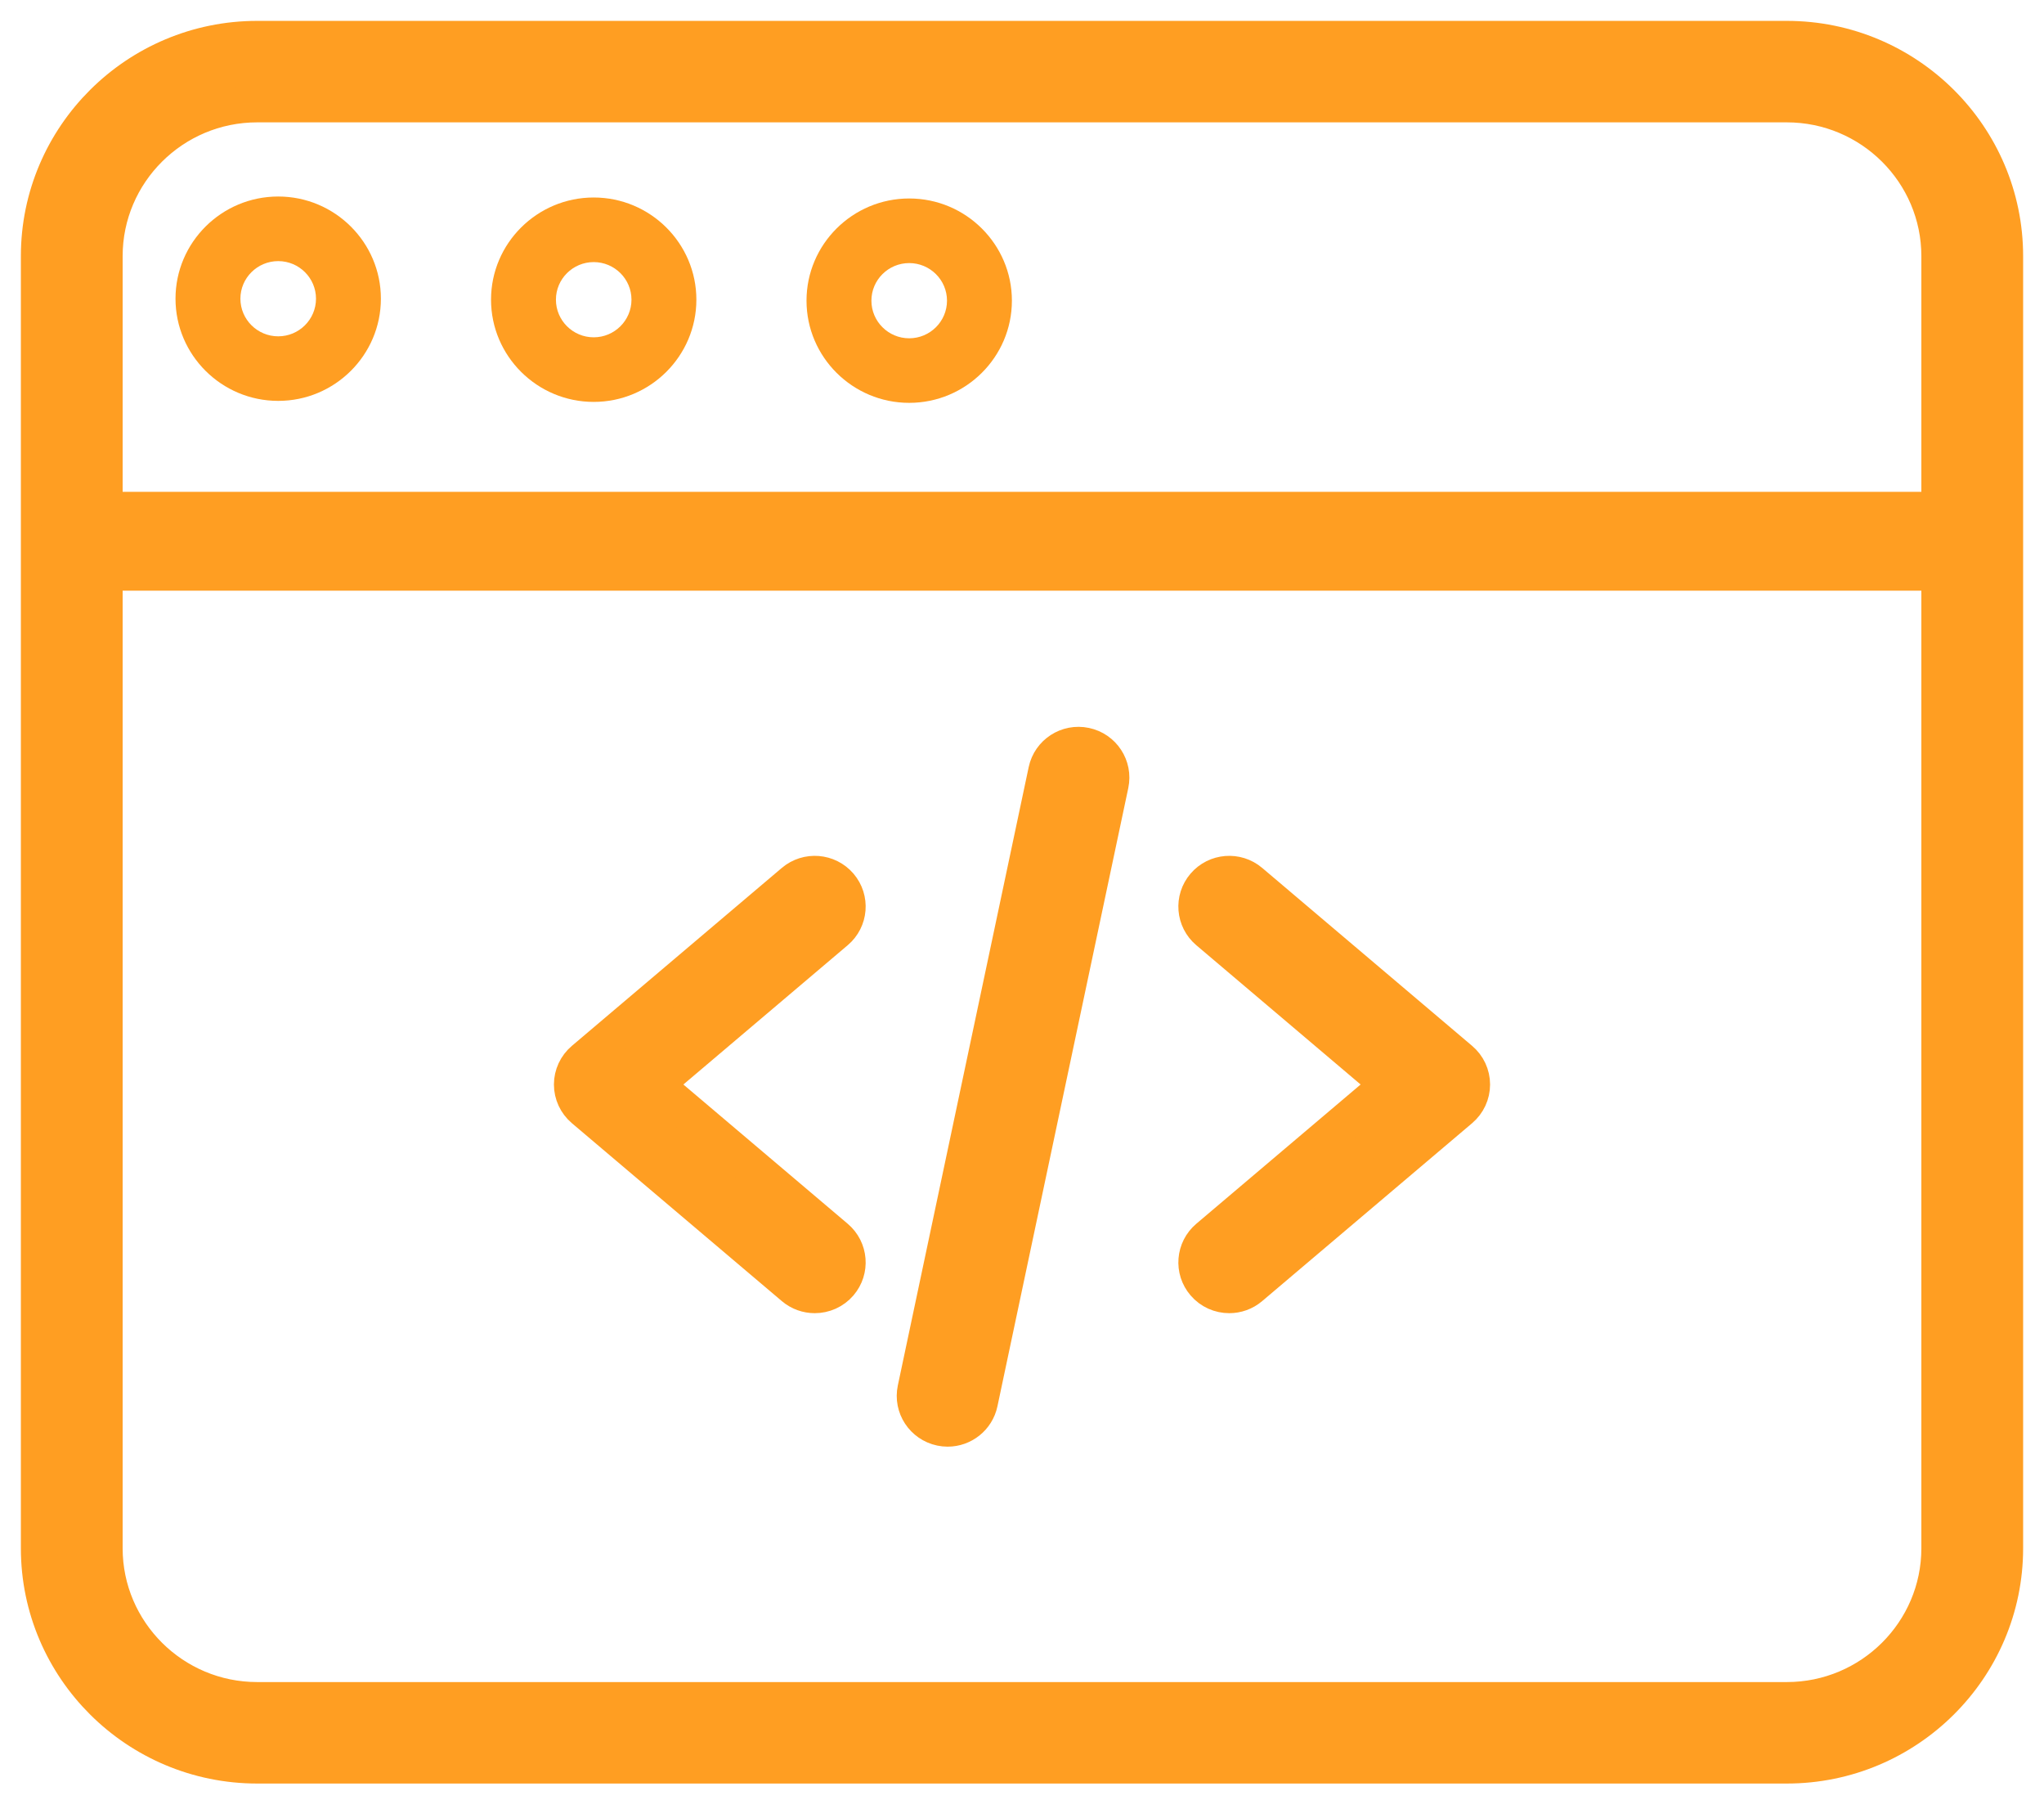
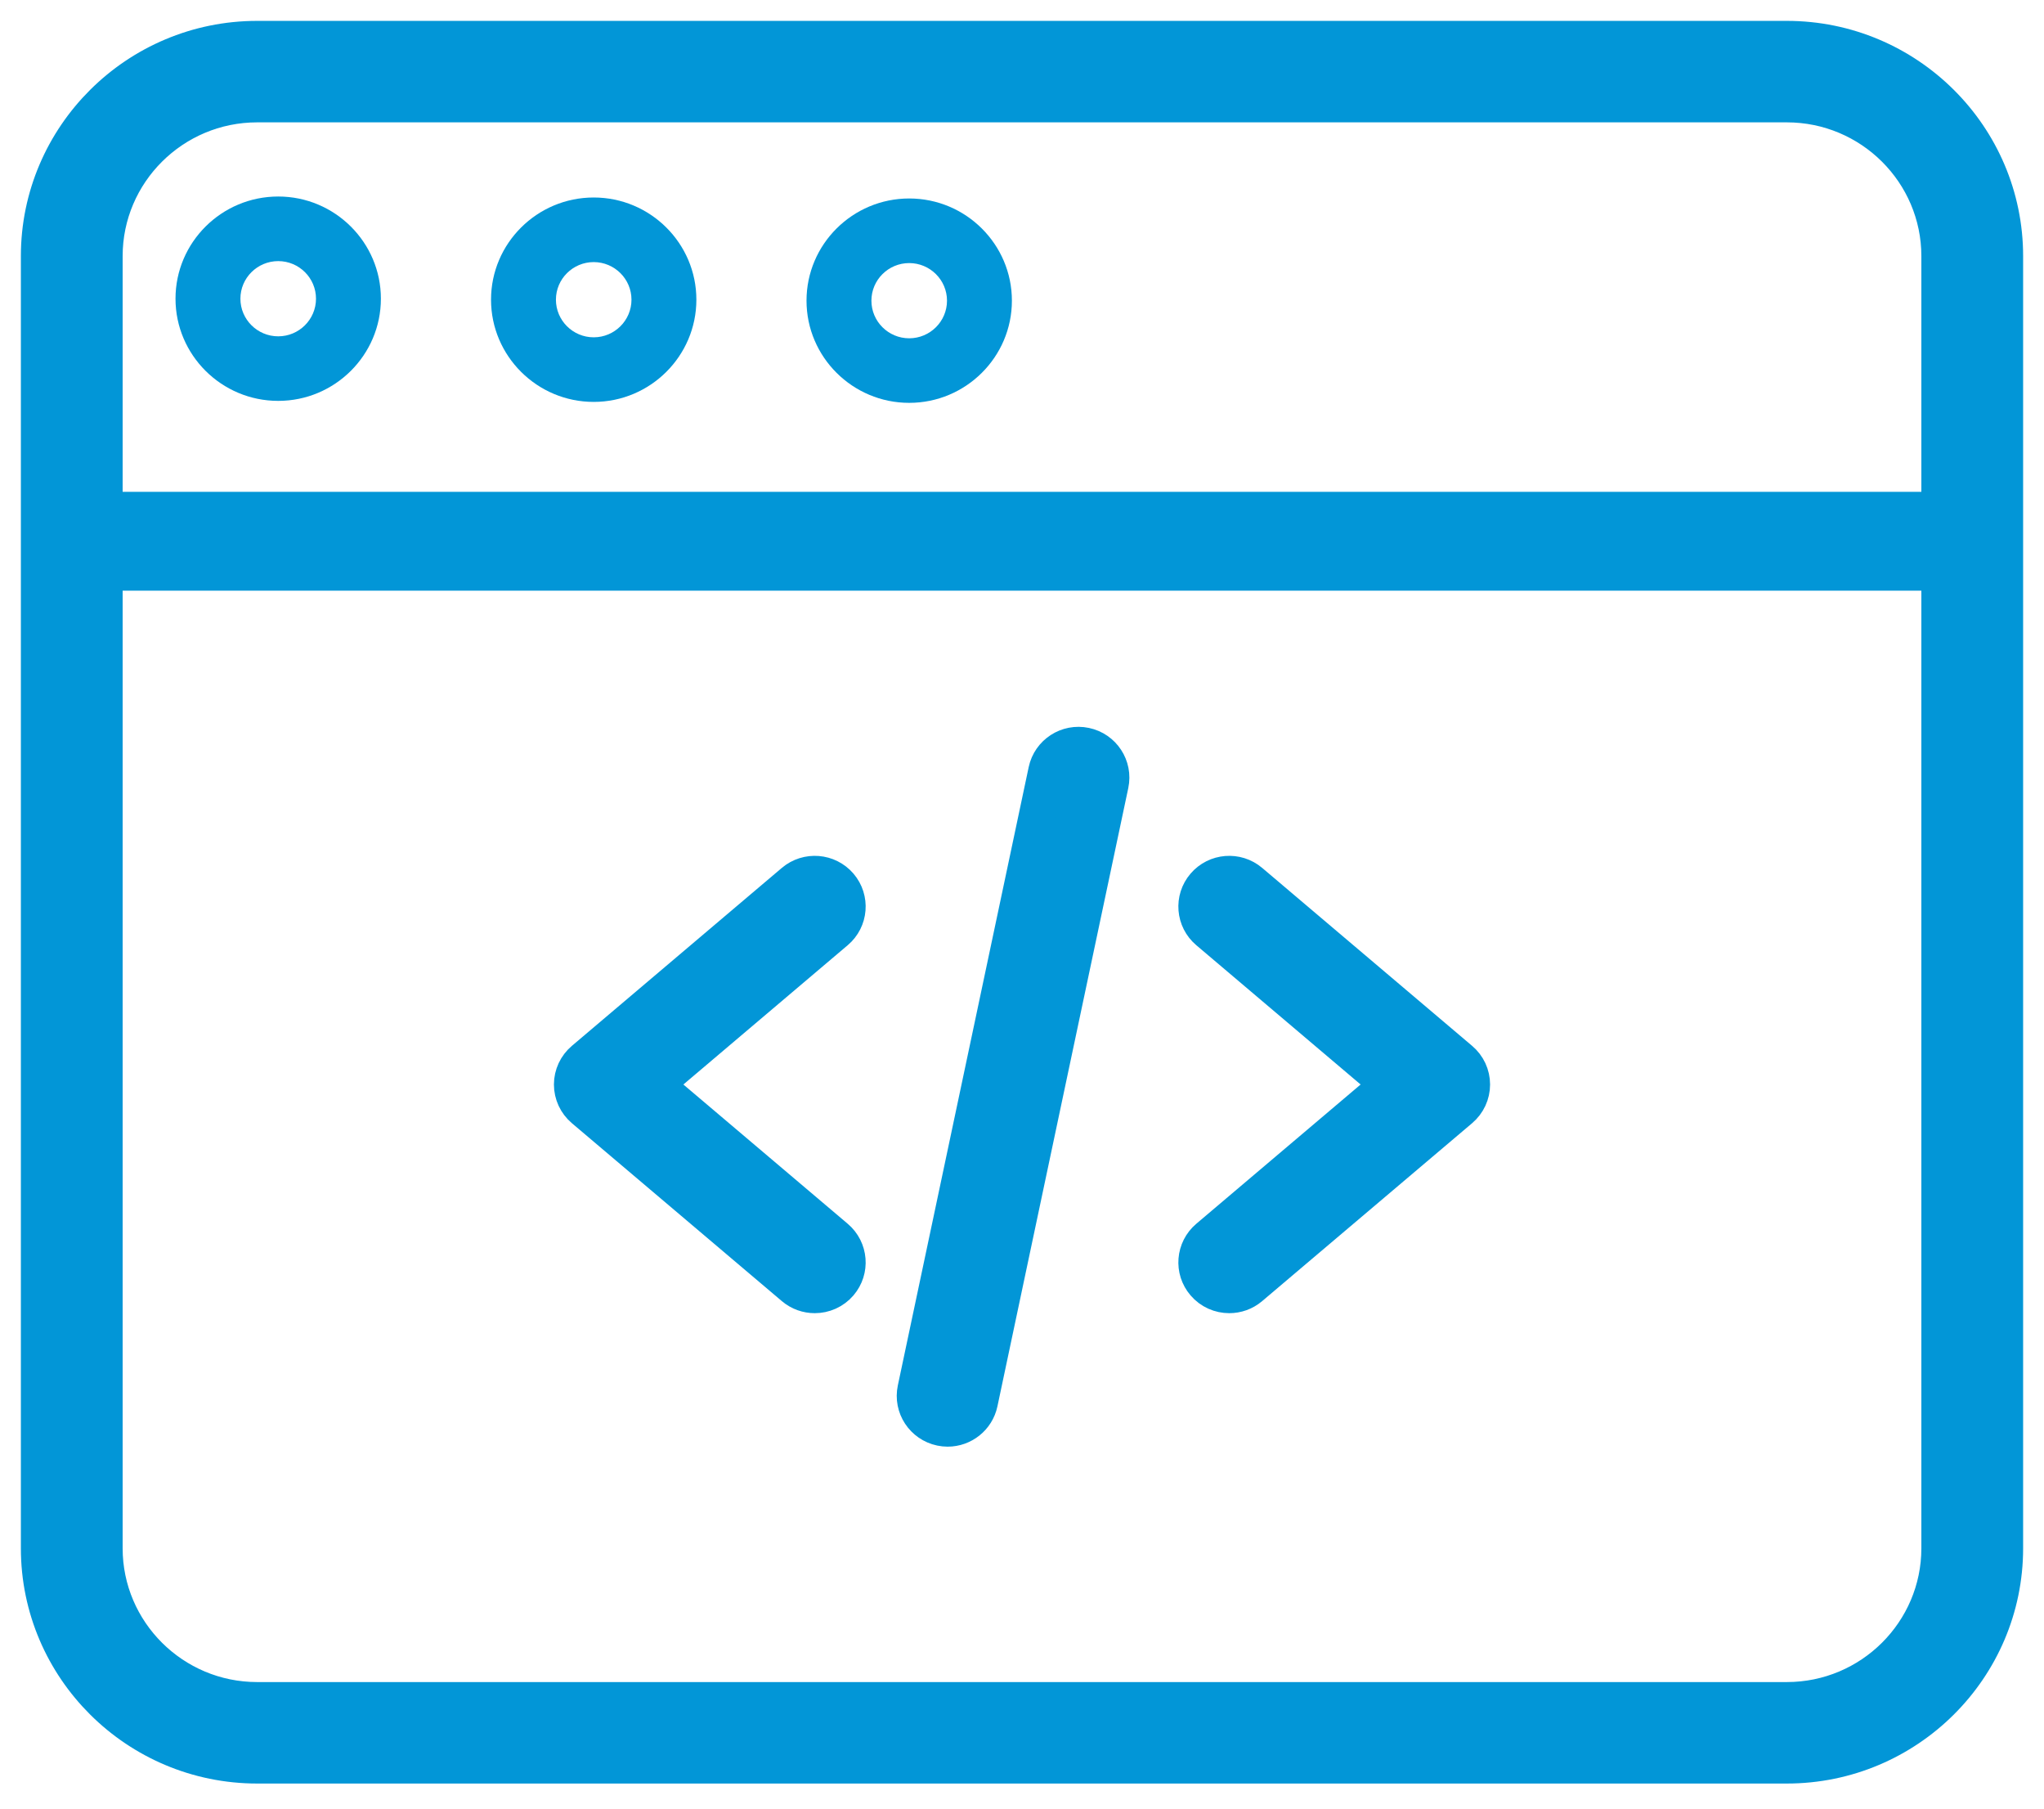
<svg xmlns="http://www.w3.org/2000/svg" width="52px" height="46px" viewBox="0 0 52 46" version="1.1">
  <defs />
  <g id="Page-1" stroke="none" stroke-width="1" fill="none" fill-rule="evenodd">
-     <g id="Artboard" transform="translate(-926, -1030)" fill="#FF9E22" fill-rule="nonzero">
-       <g id="Group-3" transform="translate(927, 1031)">
-         <g id="Group-5">
-           <g id="web-programming">
-             <path d="M19.727,31.93 C19.539,31.93 19.348,31.866 19.193,31.734 L13.852,27.209 C13.667,27.052 13.561,26.824 13.561,26.583 C13.561,26.342 13.668,26.114 13.852,25.958 L19.193,21.432 C19.54,21.138 20.061,21.18 20.357,21.525 C20.652,21.87 20.611,22.389 20.263,22.682 L15.66,26.583 L20.263,30.483 C20.611,30.778 20.652,31.296 20.357,31.641 C20.193,31.832 19.961,31.93 19.727,31.93 Z" id="Shape" stroke="#FF9E22" stroke-width="0.938" />
-             <path d="M30.273,31.93 C30.039,31.93 29.807,31.832 29.644,31.641 C29.348,31.296 29.39,30.778 29.737,30.483 L34.34,26.583 L29.737,22.682 C29.39,22.389 29.348,21.87 29.644,21.525 C29.939,21.18 30.46,21.138 30.807,21.432 L36.148,25.958 C36.333,26.114 36.439,26.342 36.439,26.583 C36.439,26.824 36.333,27.052 36.148,27.209 L30.807,31.734 C30.652,31.866 30.461,31.93 30.273,31.93 Z" id="Shape" stroke="#FF9E22" stroke-width="0.938" />
-             <path d="M23.109,35.325 C23.052,35.325 22.995,35.319 22.938,35.307 C22.492,35.213 22.206,34.777 22.3,34.334 L25.629,18.607 C25.723,18.163 26.161,17.879 26.607,17.973 C27.053,18.066 27.339,18.502 27.245,18.946 L23.916,34.672 C23.834,35.059 23.491,35.325 23.109,35.325 Z" id="Shape" stroke="#FF9E22" stroke-width="0.938" />
-             <path d="M44.458,43.893 L5.542,43.893 C2.487,43.893 0,41.419 0,38.378 L0,5.515 C0,2.474 2.487,0 5.542,0 L44.458,0 C47.513,0 50,2.474 50,5.515 L50,38.378 C50,41.419 47.513,43.893 44.458,43.893 Z M5.542,1.643 C3.397,1.643 1.651,3.38 1.651,5.515 L1.651,38.378 C1.651,40.513 3.397,42.25 5.542,42.25 L44.458,42.25 C46.603,42.25 48.349,40.513 48.349,38.378 L48.349,5.515 C48.349,3.38 46.603,1.643 44.458,1.643 L5.542,1.643 Z" id="Shape" stroke="#FF9E22" stroke-width="0.938" />
-             <path d="M49.175,14.023 L0.825,14.023 C0.369,14.023 0,13.461 0,12.766 C0,12.073 0.369,11.509 0.825,11.509 L49.175,11.509 C49.631,11.509 50,12.073 50,12.766 C50,13.461 49.631,14.023 49.175,14.023 Z" id="Shape" />
-             <path d="M14.104,9.222 C12.664,9.222 11.492,8.055 11.492,6.622 C11.492,5.189 12.664,4.023 14.104,4.023 C15.544,4.023 16.716,5.189 16.716,6.622 C16.716,8.055 15.544,9.222 14.104,9.222 Z M14.104,5.666 C13.574,5.666 13.143,6.095 13.143,6.622 C13.143,7.15 13.574,7.579 14.104,7.579 C14.634,7.579 15.065,7.15 15.065,6.622 C15.065,6.095 14.634,5.666 14.104,5.666 Z" id="Shape" />
-             <path d="M6.078,9.196 C4.637,9.196 3.465,8.03 3.465,6.597 C3.465,5.164 4.637,3.998 6.078,3.998 C7.518,3.998 8.69,5.164 8.69,6.597 C8.69,8.03 7.518,9.196 6.078,9.196 Z M6.078,5.641 C5.548,5.641 5.116,6.07 5.116,6.597 C5.116,7.125 5.548,7.554 6.078,7.554 C6.608,7.554 7.039,7.125 7.039,6.597 C7.039,6.07 6.608,5.641 6.078,5.641 Z" id="Shape" />
-             <path d="M22.13,9.246 C20.69,9.246 19.518,8.08 19.518,6.647 C19.518,5.214 20.69,4.048 22.13,4.048 C23.571,4.048 24.743,5.214 24.743,6.647 C24.743,8.08 23.571,9.246 22.13,9.246 Z M22.13,5.691 C21.6,5.691 21.169,6.12 21.169,6.647 C21.169,7.175 21.6,7.604 22.13,7.604 C22.66,7.604 23.092,7.175 23.092,6.647 C23.092,6.12 22.66,5.691 22.13,5.691 Z" id="Shape" />
-           </g>
-         </g>
-       </g>
+     <g id="icon3" transform="translate(1, 1)" fill="#0296D7" fill-rule="nonzero">
+       <path d="M19.727,31.93 C19.539,31.93 19.348,31.866 19.193,31.734 L13.852,27.209 C13.667,27.052 13.561,26.824 13.561,26.583 C13.561,26.342 13.668,26.114 13.852,25.958 L19.193,21.432 C19.54,21.138 20.061,21.18 20.357,21.525 C20.652,21.87 20.611,22.389 20.263,22.682 L15.66,26.583 L20.263,30.483 C20.611,30.778 20.652,31.296 20.357,31.641 C20.193,31.832 19.961,31.93 19.727,31.93 Z" id="Shape" stroke="#0296D7" stroke-width="0.938" />
+       <path d="M30.273,31.93 C30.039,31.93 29.807,31.832 29.644,31.641 C29.348,31.296 29.39,30.778 29.737,30.483 L34.34,26.583 L29.737,22.682 C29.39,22.389 29.348,21.87 29.644,21.525 C29.939,21.18 30.46,21.138 30.807,21.432 L36.148,25.958 C36.333,26.114 36.439,26.342 36.439,26.583 C36.439,26.824 36.333,27.052 36.148,27.209 L30.807,31.734 C30.652,31.866 30.461,31.93 30.273,31.93 Z" id="Shape" stroke="#0296D7" stroke-width="0.938" />
+       <path d="M23.109,35.325 C23.052,35.325 22.995,35.319 22.938,35.307 C22.492,35.213 22.206,34.777 22.3,34.334 L25.629,18.607 C25.723,18.163 26.161,17.879 26.607,17.973 C27.053,18.066 27.339,18.502 27.245,18.946 L23.916,34.672 C23.834,35.059 23.491,35.325 23.109,35.325 Z" id="Shape" stroke="#0296D7" stroke-width="0.938" />
+       <path d="M44.458,43.893 L5.542,43.893 C2.487,43.893 0,41.419 0,38.378 L0,5.515 C0,2.474 2.487,0 5.542,0 L44.458,0 C47.513,0 50,2.474 50,5.515 L50,38.378 C50,41.419 47.513,43.893 44.458,43.893 Z M5.542,1.643 C3.397,1.643 1.651,3.38 1.651,5.515 L1.651,38.378 C1.651,40.513 3.397,42.25 5.542,42.25 L44.458,42.25 C46.603,42.25 48.349,40.513 48.349,38.378 L48.349,5.515 C48.349,3.38 46.603,1.643 44.458,1.643 L5.542,1.643 Z" id="Shape" stroke="#0296D7" stroke-width="0.938" />
+       <path d="M49.175,14.023 L0.825,14.023 C0.369,14.023 0,13.461 0,12.766 C0,12.073 0.369,11.509 0.825,11.509 L49.175,11.509 C49.631,11.509 50,12.073 50,12.766 C50,13.461 49.631,14.023 49.175,14.023 Z" id="Shape" />
+       <path d="M14.104,9.222 C12.664,9.222 11.492,8.055 11.492,6.622 C11.492,5.189 12.664,4.023 14.104,4.023 C15.544,4.023 16.716,5.189 16.716,6.622 C16.716,8.055 15.544,9.222 14.104,9.222 Z M14.104,5.666 C13.574,5.666 13.143,6.095 13.143,6.622 C13.143,7.15 13.574,7.579 14.104,7.579 C14.634,7.579 15.065,7.15 15.065,6.622 C15.065,6.095 14.634,5.666 14.104,5.666 Z" id="Shape" />
+       <path d="M6.078,9.196 C4.637,9.196 3.465,8.03 3.465,6.597 C3.465,5.164 4.637,3.998 6.078,3.998 C7.518,3.998 8.69,5.164 8.69,6.597 C8.69,8.03 7.518,9.196 6.078,9.196 Z M6.078,5.641 C5.548,5.641 5.116,6.07 5.116,6.597 C5.116,7.125 5.548,7.554 6.078,7.554 C6.608,7.554 7.039,7.125 7.039,6.597 C7.039,6.07 6.608,5.641 6.078,5.641 Z" id="Shape" />
+       <path d="M22.13,9.246 C20.69,9.246 19.518,8.08 19.518,6.647 C19.518,5.214 20.69,4.048 22.13,4.048 C23.571,4.048 24.743,5.214 24.743,6.647 C24.743,8.08 23.571,9.246 22.13,9.246 Z M22.13,5.691 C21.6,5.691 21.169,6.12 21.169,6.647 C21.169,7.175 21.6,7.604 22.13,7.604 C22.66,7.604 23.092,7.175 23.092,6.647 C23.092,6.12 22.66,5.691 22.13,5.691 Z" id="Shape" />
    </g>
  </g>
</svg>
